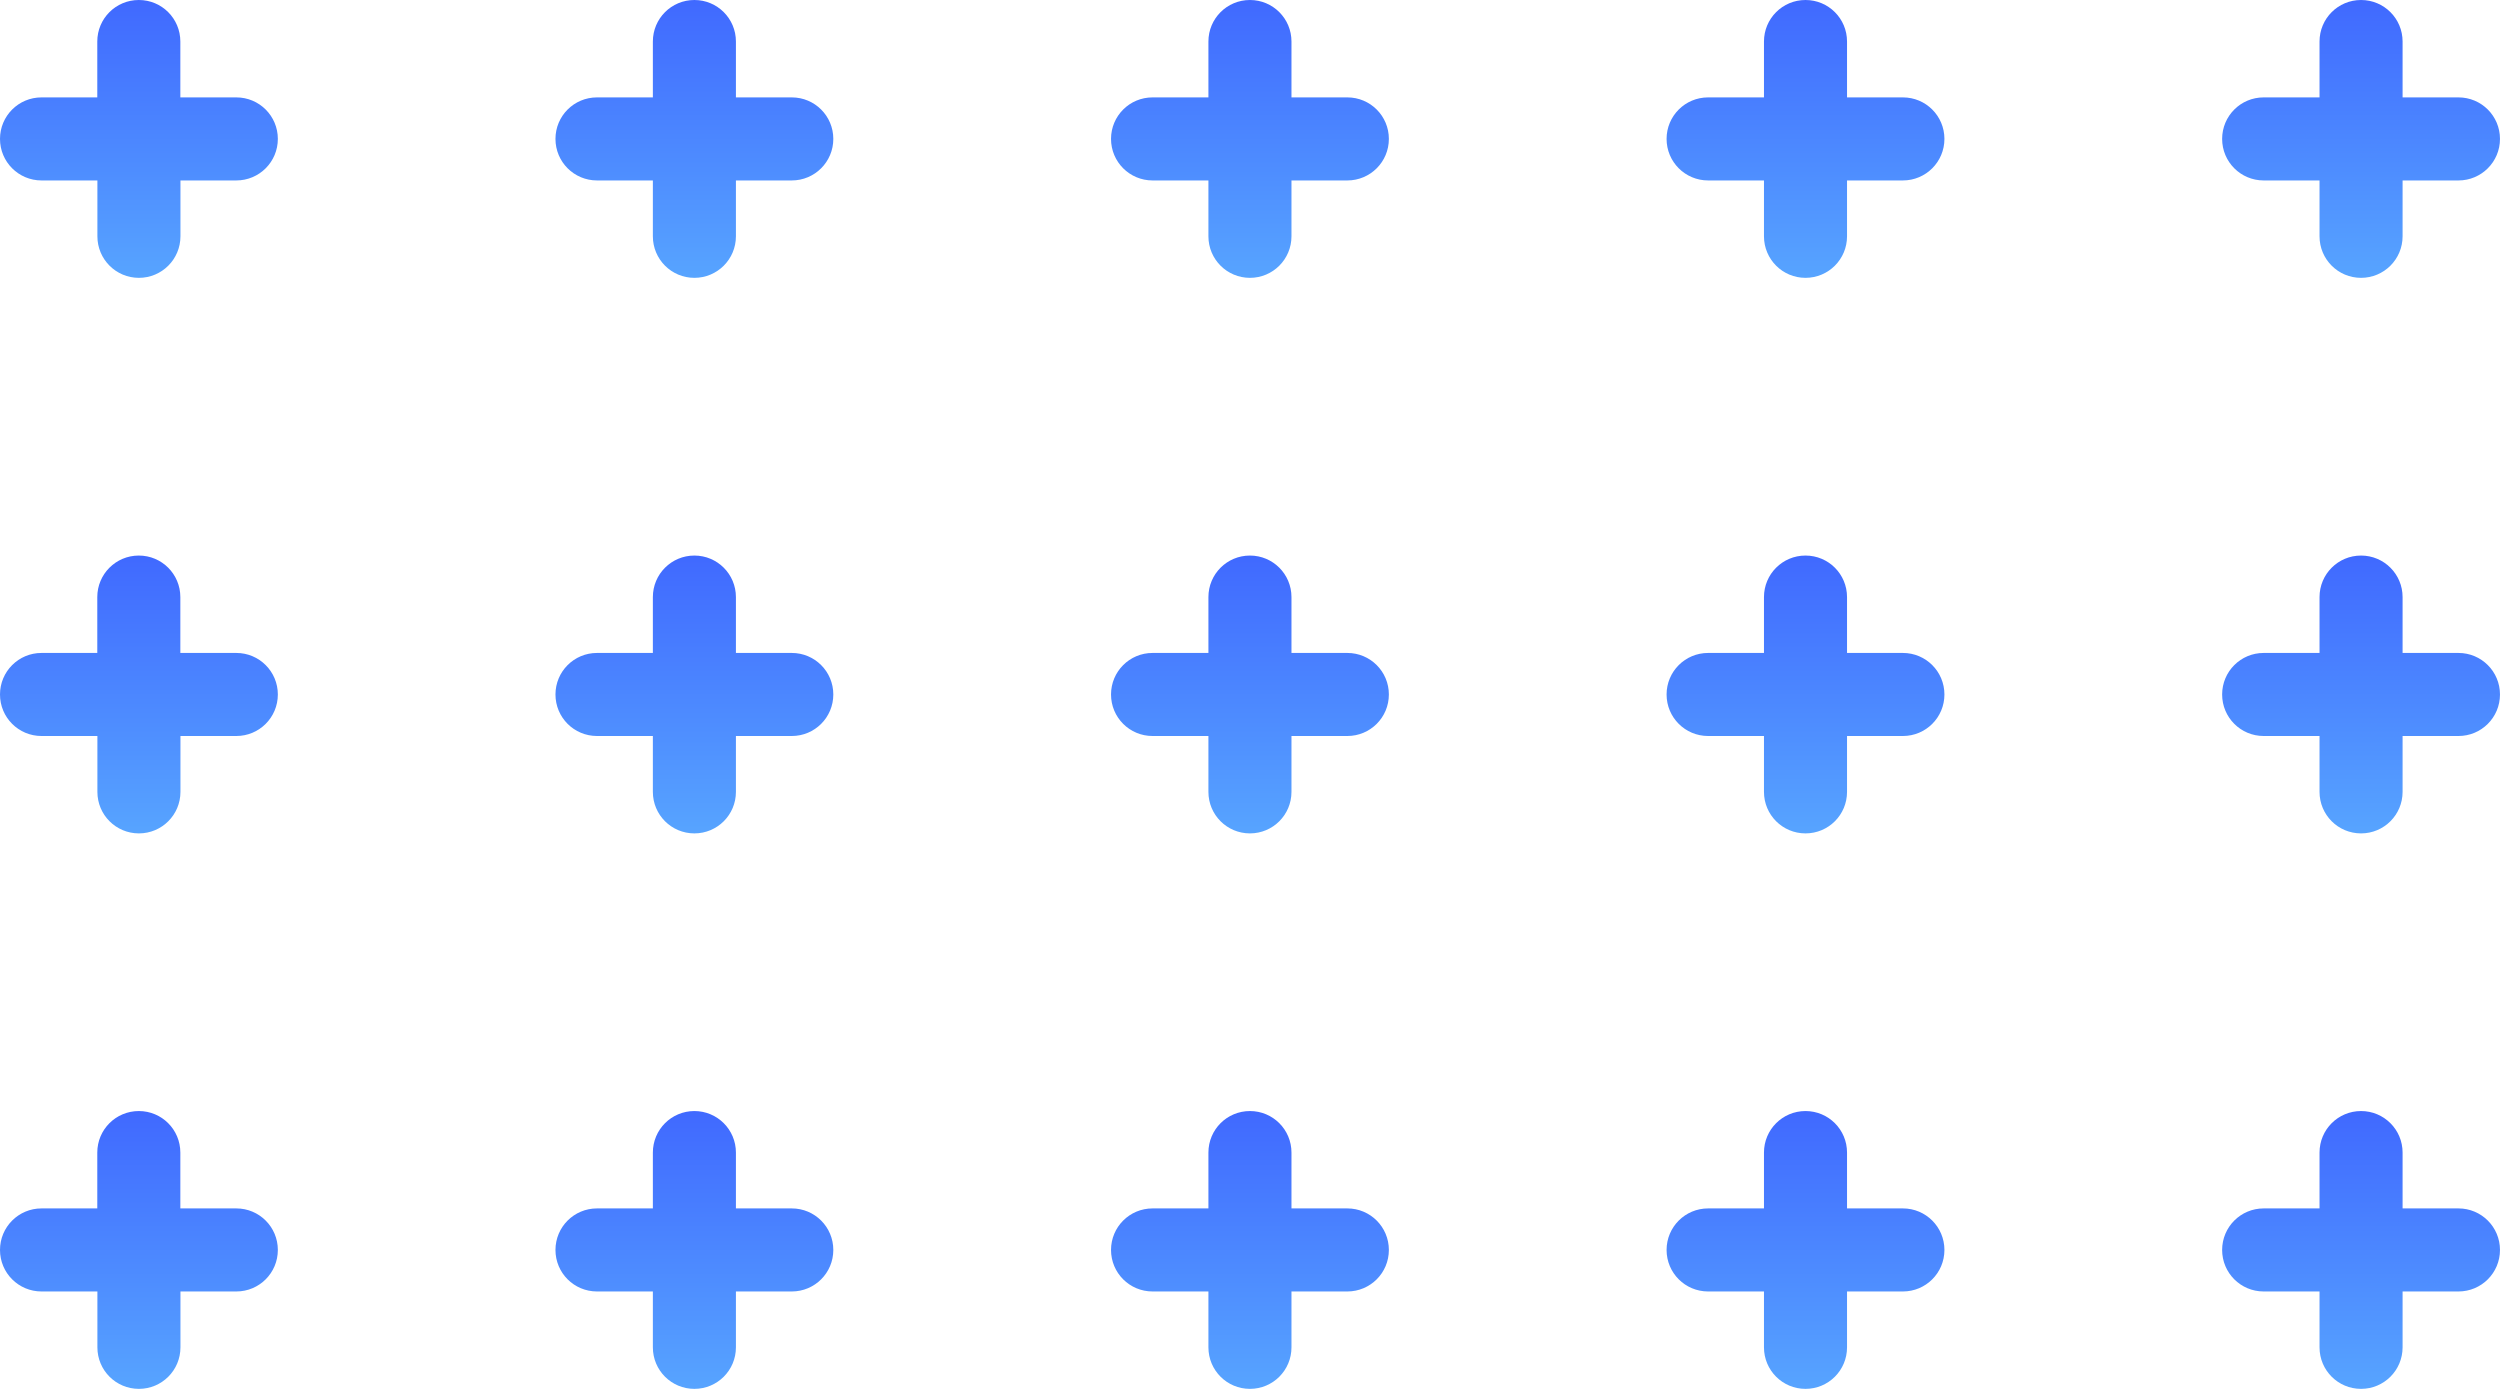
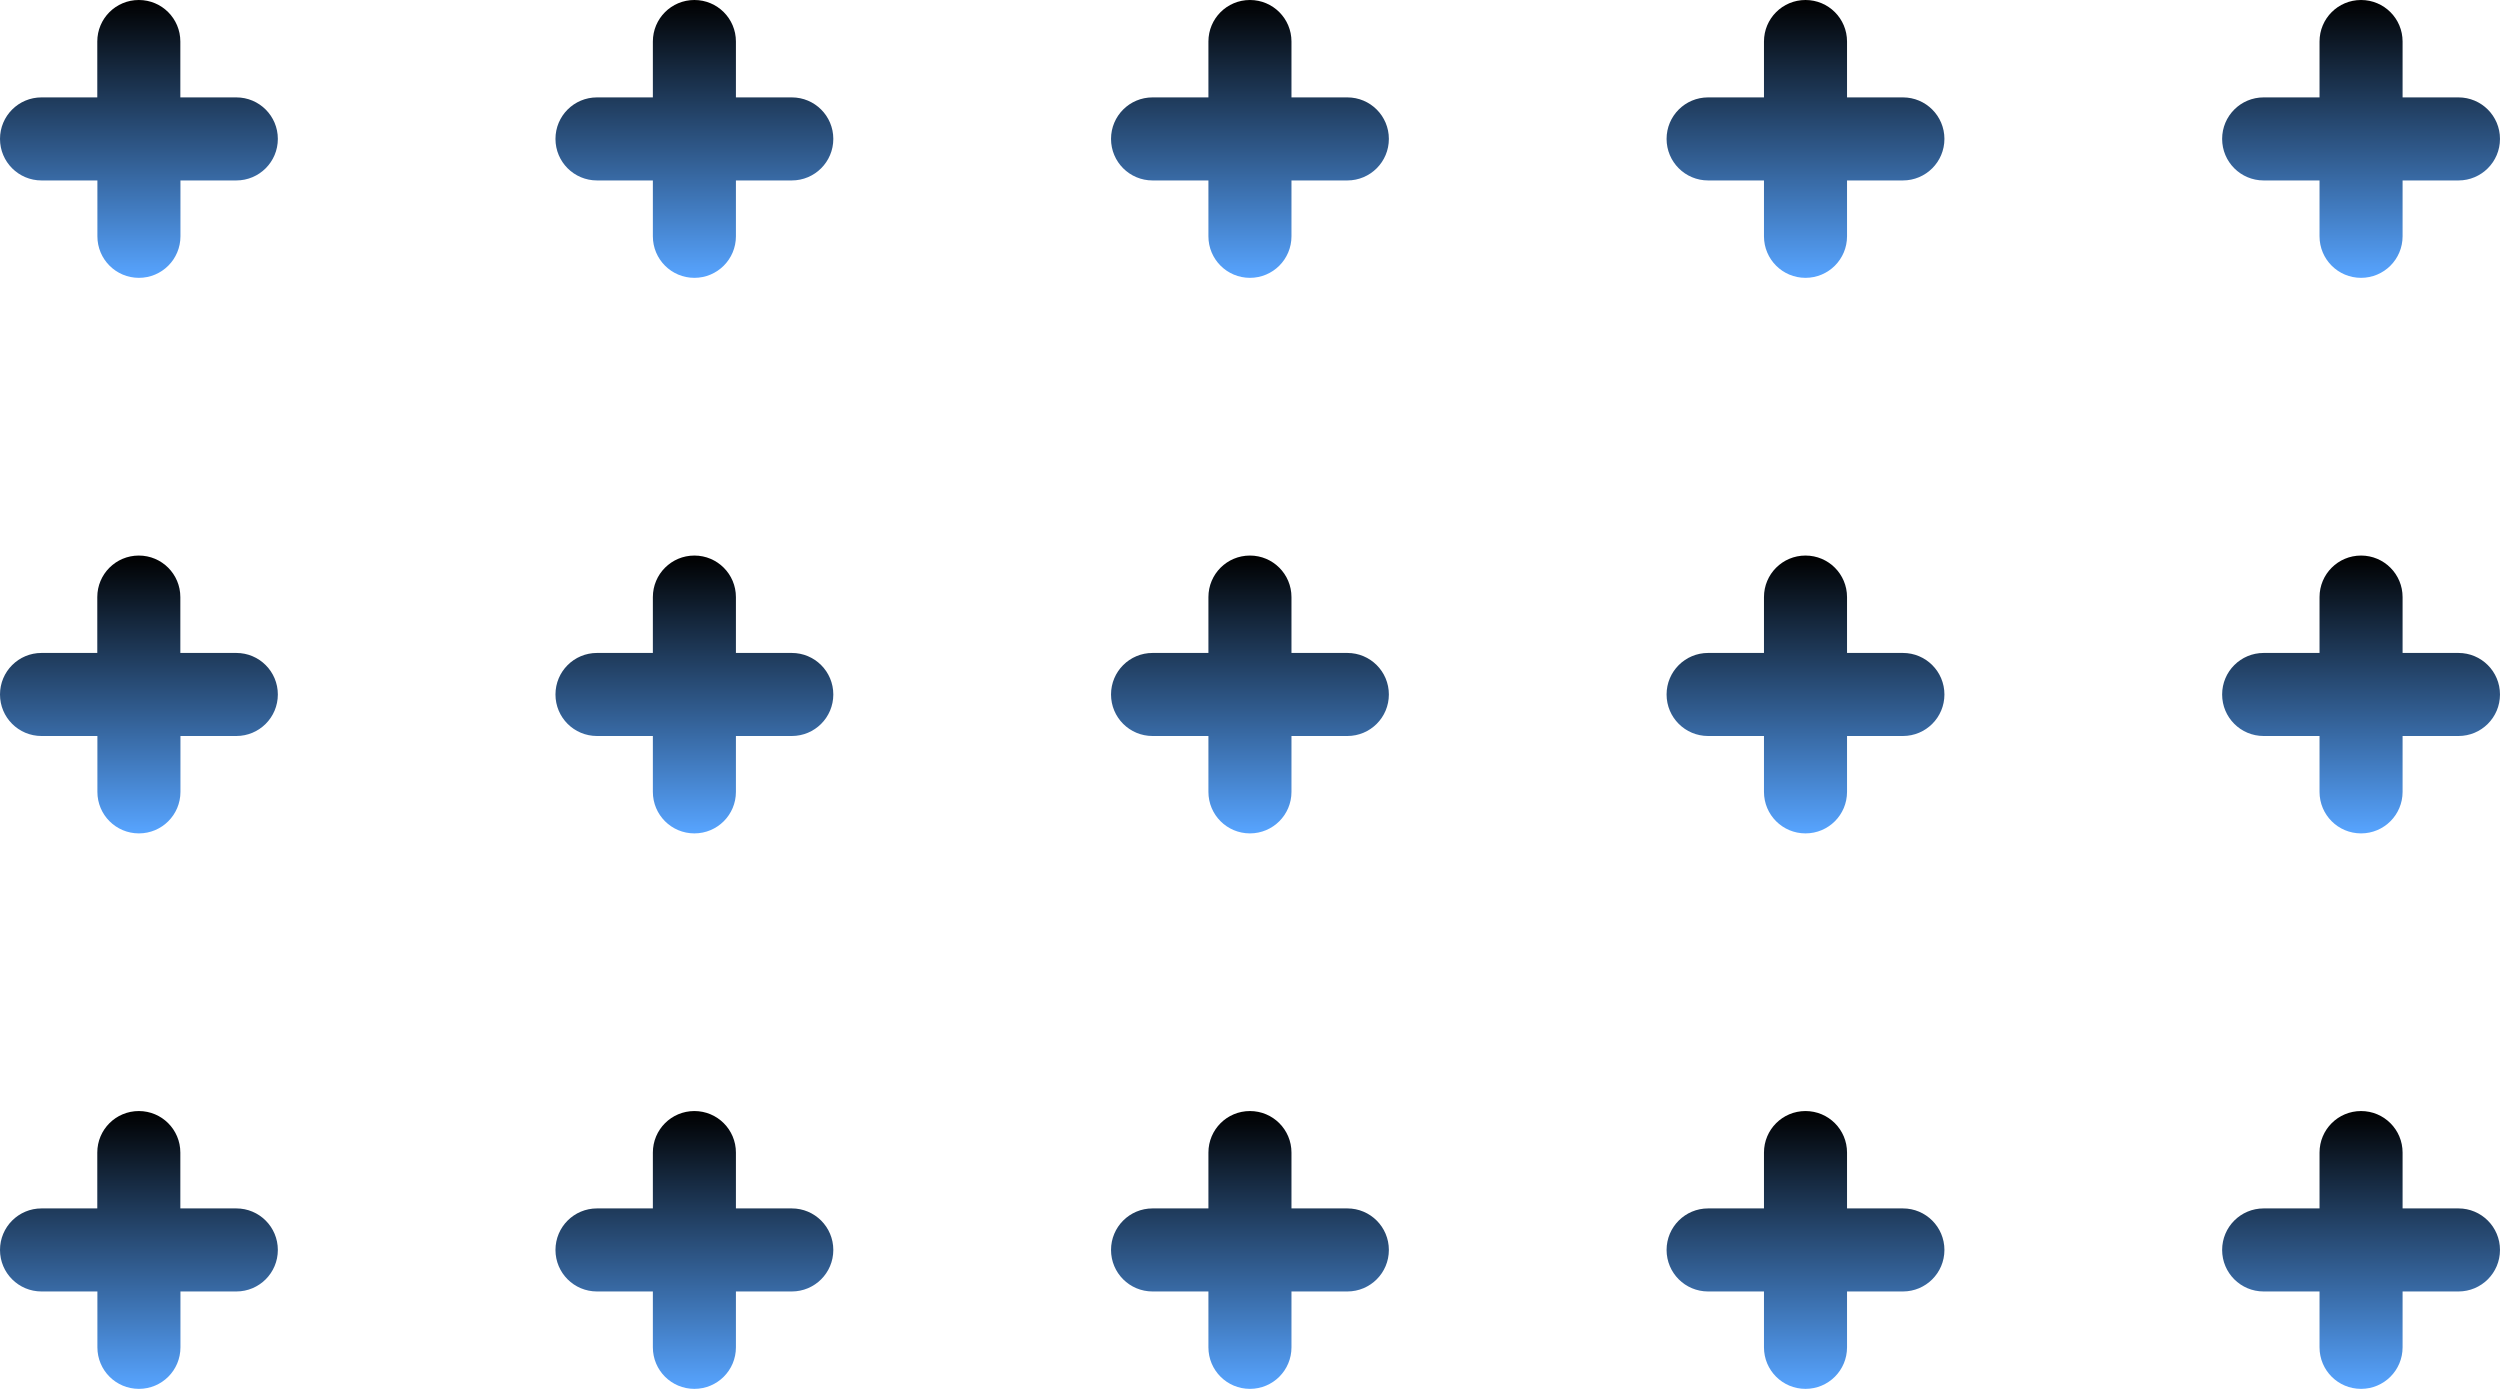
<svg xmlns="http://www.w3.org/2000/svg" width="117" height="65" viewBox="0 0 117 65" fill="none">
  <style>
      @keyframes pulse {
        0% {
          -webkit-transform: scale(1);
          transform: scale(1);
        }
        70% {
          -webkit-transform: scale(0.9);
          transform: scale(0.9);
        }
        100% {
          -webkit-transform: scale(1);
          transform: scale(1);
        }
      }

    #pattern {
      animation: pulse 2s ease-in-out infinite;
      -webkit-animation: pulse 8s ease-in-out infinite;
      -webkit-transform-origin: center; -ms-transform-origin: center; transform-origin: center; transform-box: fill-box;
    }
  </style>
  <g style="animation: pulse 2s ease-in-out infinite;">
    <path d="M11.055 4.558H8.44V1.943C8.44 0.868 7.572 0 6.497 0C5.422 0 4.553 0.868 4.553 1.943V4.558H1.943C0.868 4.558 0 5.426 0 6.501C0 7.576 0.868 8.445 1.943 8.445H4.558V11.059C4.558 12.134 5.426 13.003 6.501 13.003C7.576 13.003 8.445 12.134 8.445 11.059V8.445H11.059C12.134 8.445 13.003 7.576 13.003 6.501C13.003 5.426 12.134 4.558 11.059 4.558H11.055Z" fill="url(#paint0_linear_549_2807)" />
  </g>
  <g style="animation: pulse 3s ease-in-out infinite;">
    <path d="M37.055 4.558H34.441V1.943C34.441 0.868 33.572 0 32.497 0C31.422 0 30.554 0.868 30.554 1.943V4.558H27.94C26.864 4.558 25.996 5.426 25.996 6.501C25.996 7.576 26.864 8.445 27.94 8.445H30.554V11.059C30.554 12.134 31.422 13.003 32.497 13.003C33.572 13.003 34.441 12.134 34.441 11.059V8.445H37.055C38.13 8.445 38.999 7.576 38.999 6.501C38.999 5.426 38.13 4.558 37.055 4.558Z" fill="url(#paint1_linear_549_2807)" />
  </g>
  <g style="animation: pulse 4s ease-in-out infinite;">
    <path d="M63.055 4.558H60.441V1.943C60.441 0.868 59.572 0 58.497 0C57.422 0 56.554 0.868 56.554 1.943V4.558H53.94C52.864 4.558 51.996 5.426 51.996 6.501C51.996 7.576 52.864 8.445 53.94 8.445H56.554V11.059C56.554 12.134 57.422 13.003 58.497 13.003C59.572 13.003 60.441 12.134 60.441 11.059V8.445H63.055C64.13 8.445 64.999 7.576 64.999 6.501C64.999 5.426 64.13 4.558 63.055 4.558Z" fill="url(#paint2_linear_549_2807)" />
  </g>
  <g style="animation: pulse 5s ease-in-out infinite;">
    <path d="M89.055 4.558H86.441V1.943C86.441 0.868 85.573 0 84.497 0C83.422 0 82.554 0.868 82.554 1.943V4.558H79.94C78.865 4.558 77.996 5.426 77.996 6.501C77.996 7.576 78.865 8.445 79.94 8.445H82.554V11.059C82.554 12.134 83.422 13.003 84.497 13.003C85.573 13.003 86.441 12.134 86.441 11.059V8.445H89.055C90.13 8.445 90.999 7.576 90.999 6.501C90.999 5.426 90.13 4.558 89.055 4.558Z" fill="url(#paint3_linear_549_2807)" />
  </g>
  <g style="animation: pulse 6s ease-in-out infinite;">
    <path d="M115.055 4.558H112.441V1.943C112.441 0.868 111.572 0 110.497 0C109.422 0 108.554 0.868 108.554 1.943V4.558H105.94C104.864 4.558 103.996 5.426 103.996 6.501C103.996 7.576 104.864 8.445 105.94 8.445H108.554V11.059C108.554 12.134 109.422 13.003 110.497 13.003C111.572 13.003 112.441 12.134 112.441 11.059V8.445H115.055C116.13 8.445 116.999 7.576 116.999 6.501C116.999 5.426 116.13 4.558 115.055 4.558Z" fill="url(#paint4_linear_549_2807)" />
  </g>
  <g style="animation: pulse 2s ease-in-out infinite;">
    <path d="M11.055 30.558H8.44V27.944C8.44 26.869 7.572 26 6.497 26C5.422 26 4.553 26.869 4.553 27.944V30.558H1.943C0.868 30.558 0 31.427 0 32.502C0 33.577 0.868 34.445 1.943 34.445H4.558V37.06C4.558 38.135 5.426 39.003 6.501 39.003C7.576 39.003 8.445 38.135 8.445 37.06V34.445H11.059C12.134 34.445 13.003 33.577 13.003 32.502C13.003 31.427 12.134 30.558 11.059 30.558H11.055Z" fill="url(#paint5_linear_549_2807)" />
  </g>
  <g style="animation: pulse 3s ease-in-out infinite;">
    <path d="M37.055 30.558H34.441V27.944C34.441 26.869 33.572 26 32.497 26C31.422 26 30.554 26.869 30.554 27.944V30.558H27.94C26.864 30.558 25.996 31.427 25.996 32.502C25.996 33.577 26.864 34.445 27.94 34.445H30.554V37.06C30.554 38.135 31.422 39.003 32.497 39.003C33.572 39.003 34.441 38.135 34.441 37.06V34.445H37.055C38.13 34.445 38.999 33.577 38.999 32.502C38.999 31.427 38.13 30.558 37.055 30.558Z" fill="url(#paint6_linear_549_2807)" />
  </g>
  <g style="animation: pulse 4s ease-in-out infinite;">
    <path d="M63.055 30.558H60.441V27.944C60.441 26.869 59.572 26 58.497 26C57.422 26 56.554 26.869 56.554 27.944V30.558H53.94C52.864 30.558 51.996 31.427 51.996 32.502C51.996 33.577 52.864 34.445 53.94 34.445H56.554V37.06C56.554 38.135 57.422 39.003 58.497 39.003C59.572 39.003 60.441 38.135 60.441 37.06V34.445H63.055C64.13 34.445 64.999 33.577 64.999 32.502C64.999 31.427 64.13 30.558 63.055 30.558Z" fill="url(#paint7_linear_549_2807)" />
  </g>
  <g style="animation: pulse 5s ease-in-out infinite;">
    <path d="M89.055 30.558H86.441V27.944C86.441 26.869 85.573 26 84.497 26C83.422 26 82.554 26.869 82.554 27.944V30.558H79.94C78.865 30.558 77.996 31.427 77.996 32.502C77.996 33.577 78.865 34.445 79.94 34.445H82.554V37.06C82.554 38.135 83.422 39.003 84.497 39.003C85.573 39.003 86.441 38.135 86.441 37.06V34.445H89.055C90.13 34.445 90.999 33.577 90.999 32.502C90.999 31.427 90.13 30.558 89.055 30.558Z" fill="url(#paint8_linear_549_2807)" />
  </g>
  <g style="animation: pulse 6s ease-in-out infinite;">
    <path d="M115.055 30.558H112.441V27.944C112.441 26.869 111.572 26 110.497 26C109.422 26 108.554 26.869 108.554 27.944V30.558H105.94C104.864 30.558 103.996 31.427 103.996 32.502C103.996 33.577 104.864 34.445 105.94 34.445H108.554V37.06C108.554 38.135 109.422 39.003 110.497 39.003C111.572 39.003 112.441 38.135 112.441 37.06V34.445H115.055C116.13 34.445 116.999 33.577 116.999 32.502C116.999 31.427 116.13 30.558 115.055 30.558Z" fill="url(#paint9_linear_549_2807)" />
  </g>
  <g style="animation: pulse 2s ease-in-out infinite;">
    <path d="M11.055 56.554H8.44V53.94C8.44 52.865 7.572 51.997 6.497 51.997C5.422 51.997 4.553 52.865 4.553 53.94V56.554H1.943C0.868 56.554 0 57.423 0 58.498C0 59.573 0.868 60.441 1.943 60.441H4.558V63.056C4.558 64.131 5.426 64.999 6.501 64.999C7.576 64.999 8.445 64.131 8.445 63.056V60.441H11.059C12.134 60.441 13.003 59.573 13.003 58.498C13.003 57.423 12.134 56.554 11.059 56.554H11.055Z" fill="url(#paint10_linear_549_2807)" />
  </g>
  <g style="animation: pulse 3s ease-in-out infinite;">
    <path d="M37.055 56.554H34.441V53.94C34.441 52.865 33.572 51.997 32.497 51.997C31.422 51.997 30.554 52.865 30.554 53.94V56.554H27.94C26.864 56.554 25.996 57.423 25.996 58.498C25.996 59.573 26.864 60.441 27.94 60.441H30.554V63.056C30.554 64.131 31.422 64.999 32.497 64.999C33.572 64.999 34.441 64.131 34.441 63.056V60.441H37.055C38.13 60.441 38.999 59.573 38.999 58.498C38.999 57.423 38.13 56.554 37.055 56.554Z" fill="url(#paint11_linear_549_2807)" />
  </g>
  <g style="animation: pulse 4s ease-in-out infinite;">
    <path d="M63.055 56.554H60.441V53.94C60.441 52.865 59.572 51.997 58.497 51.997C57.422 51.997 56.554 52.865 56.554 53.94V56.554H53.94C52.864 56.554 51.996 57.423 51.996 58.498C51.996 59.573 52.864 60.441 53.94 60.441H56.554V63.056C56.554 64.131 57.422 64.999 58.497 64.999C59.572 64.999 60.441 64.131 60.441 63.056V60.441H63.055C64.13 60.441 64.999 59.573 64.999 58.498C64.999 57.423 64.13 56.554 63.055 56.554Z" fill="url(#paint12_linear_549_2807)" />
  </g>
  <g style="animation: pulse 5s ease-in-out infinite;">
    <path d="M89.055 56.554H86.441V53.94C86.441 52.865 85.573 51.997 84.497 51.997C83.422 51.997 82.554 52.865 82.554 53.94V56.554H79.94C78.865 56.554 77.996 57.423 77.996 58.498C77.996 59.573 78.865 60.441 79.94 60.441H82.554V63.056C82.554 64.131 83.422 64.999 84.497 64.999C85.573 64.999 86.441 64.131 86.441 63.056V60.441H89.055C90.13 60.441 90.999 59.573 90.999 58.498C90.999 57.423 90.13 56.554 89.055 56.554Z" fill="url(#paint13_linear_549_2807)" />
  </g>
  <g style="animation: pulse 6s ease-in-out infinite;">
    <path d="M115.055 56.554H112.441V53.94C112.441 52.865 111.572 51.997 110.497 51.997C109.422 51.997 108.554 52.865 108.554 53.94V56.554H105.94C104.864 56.554 103.996 57.423 103.996 58.498C103.996 59.573 104.864 60.441 105.94 60.441H108.554V63.056C108.554 64.131 109.422 64.999 110.497 64.999C111.572 64.999 112.441 64.131 112.441 63.056V60.441H115.055C116.13 60.441 116.999 59.573 116.999 58.498C116.999 57.423 116.13 56.554 115.055 56.554Z" fill="url(#paint14_linear_549_2807)" />
  </g>
  <defs>
    <linearGradient id="paint0_linear_549_2807" x1="6.501" y1="0" x2="6.501" y2="13.003" gradientUnits="userSpaceOnUse">
-       <stop stop-color="#4069FF" />
+       <stop stop-color="#000" />
      <stop offset="1" stop-color="#57A4FF" />
    </linearGradient>
    <linearGradient id="paint1_linear_549_2807" x1="32.497" y1="0" x2="32.497" y2="13.003" gradientUnits="userSpaceOnUse">
-       <stop stop-color="#4069FF" />
+       <stop stop-color="#000" />
      <stop offset="1" stop-color="#57A4FF" />
    </linearGradient>
    <linearGradient id="paint2_linear_549_2807" x1="58.497" y1="0" x2="58.497" y2="13.003" gradientUnits="userSpaceOnUse">
-       <stop stop-color="#4069FF" />
+       <stop stop-color="#000" />
      <stop offset="1" stop-color="#57A4FF" />
    </linearGradient>
    <linearGradient id="paint3_linear_549_2807" x1="84.497" y1="0" x2="84.497" y2="13.003" gradientUnits="userSpaceOnUse">
-       <stop stop-color="#4069FF" />
+       <stop stop-color="#000" />
      <stop offset="1" stop-color="#57A4FF" />
    </linearGradient>
    <linearGradient id="paint4_linear_549_2807" x1="110.497" y1="0" x2="110.497" y2="13.003" gradientUnits="userSpaceOnUse">
-       <stop stop-color="#4069FF" />
+       <stop stop-color="#000" />
      <stop offset="1" stop-color="#57A4FF" />
    </linearGradient>
    <linearGradient id="paint5_linear_549_2807" x1="6.501" y1="26" x2="6.501" y2="39.003" gradientUnits="userSpaceOnUse">
-       <stop stop-color="#4069FF" />
+       <stop stop-color="#000" />
      <stop offset="1" stop-color="#57A4FF" />
    </linearGradient>
    <linearGradient id="paint6_linear_549_2807" x1="32.497" y1="26" x2="32.497" y2="39.003" gradientUnits="userSpaceOnUse">
-       <stop stop-color="#4069FF" />
+       <stop stop-color="#000" />
      <stop offset="1" stop-color="#57A4FF" />
    </linearGradient>
    <linearGradient id="paint7_linear_549_2807" x1="58.497" y1="26" x2="58.497" y2="39.003" gradientUnits="userSpaceOnUse">
-       <stop stop-color="#4069FF" />
+       <stop stop-color="#000" />
      <stop offset="1" stop-color="#57A4FF" />
    </linearGradient>
    <linearGradient id="paint8_linear_549_2807" x1="84.497" y1="26" x2="84.497" y2="39.003" gradientUnits="userSpaceOnUse">
-       <stop stop-color="#4069FF" />
+       <stop stop-color="#000" />
      <stop offset="1" stop-color="#57A4FF" />
    </linearGradient>
    <linearGradient id="paint9_linear_549_2807" x1="110.497" y1="26" x2="110.497" y2="39.003" gradientUnits="userSpaceOnUse">
-       <stop stop-color="#4069FF" />
+       <stop stop-color="#000" />
      <stop offset="1" stop-color="#57A4FF" />
    </linearGradient>
    <linearGradient id="paint10_linear_549_2807" x1="6.501" y1="51.997" x2="6.501" y2="64.999" gradientUnits="userSpaceOnUse">
-       <stop stop-color="#4069FF" />
+       <stop stop-color="#000" />
      <stop offset="1" stop-color="#57A4FF" />
    </linearGradient>
    <linearGradient id="paint11_linear_549_2807" x1="32.497" y1="51.997" x2="32.497" y2="64.999" gradientUnits="userSpaceOnUse">
-       <stop stop-color="#4069FF" />
+       <stop stop-color="#000" />
      <stop offset="1" stop-color="#57A4FF" />
    </linearGradient>
    <linearGradient id="paint12_linear_549_2807" x1="58.497" y1="51.997" x2="58.497" y2="64.999" gradientUnits="userSpaceOnUse">
-       <stop stop-color="#4069FF" />
+       <stop stop-color="#000" />
      <stop offset="1" stop-color="#57A4FF" />
    </linearGradient>
    <linearGradient id="paint13_linear_549_2807" x1="84.497" y1="51.997" x2="84.497" y2="64.999" gradientUnits="userSpaceOnUse">
-       <stop stop-color="#4069FF" />
+       <stop stop-color="#000" />
      <stop offset="1" stop-color="#57A4FF" />
    </linearGradient>
    <linearGradient id="paint14_linear_549_2807" x1="110.497" y1="51.997" x2="110.497" y2="64.999" gradientUnits="userSpaceOnUse">
-       <stop stop-color="#4069FF" />
+       <stop stop-color="#000" />
      <stop offset="1" stop-color="#57A4FF" />
    </linearGradient>
  </defs>
</svg>
